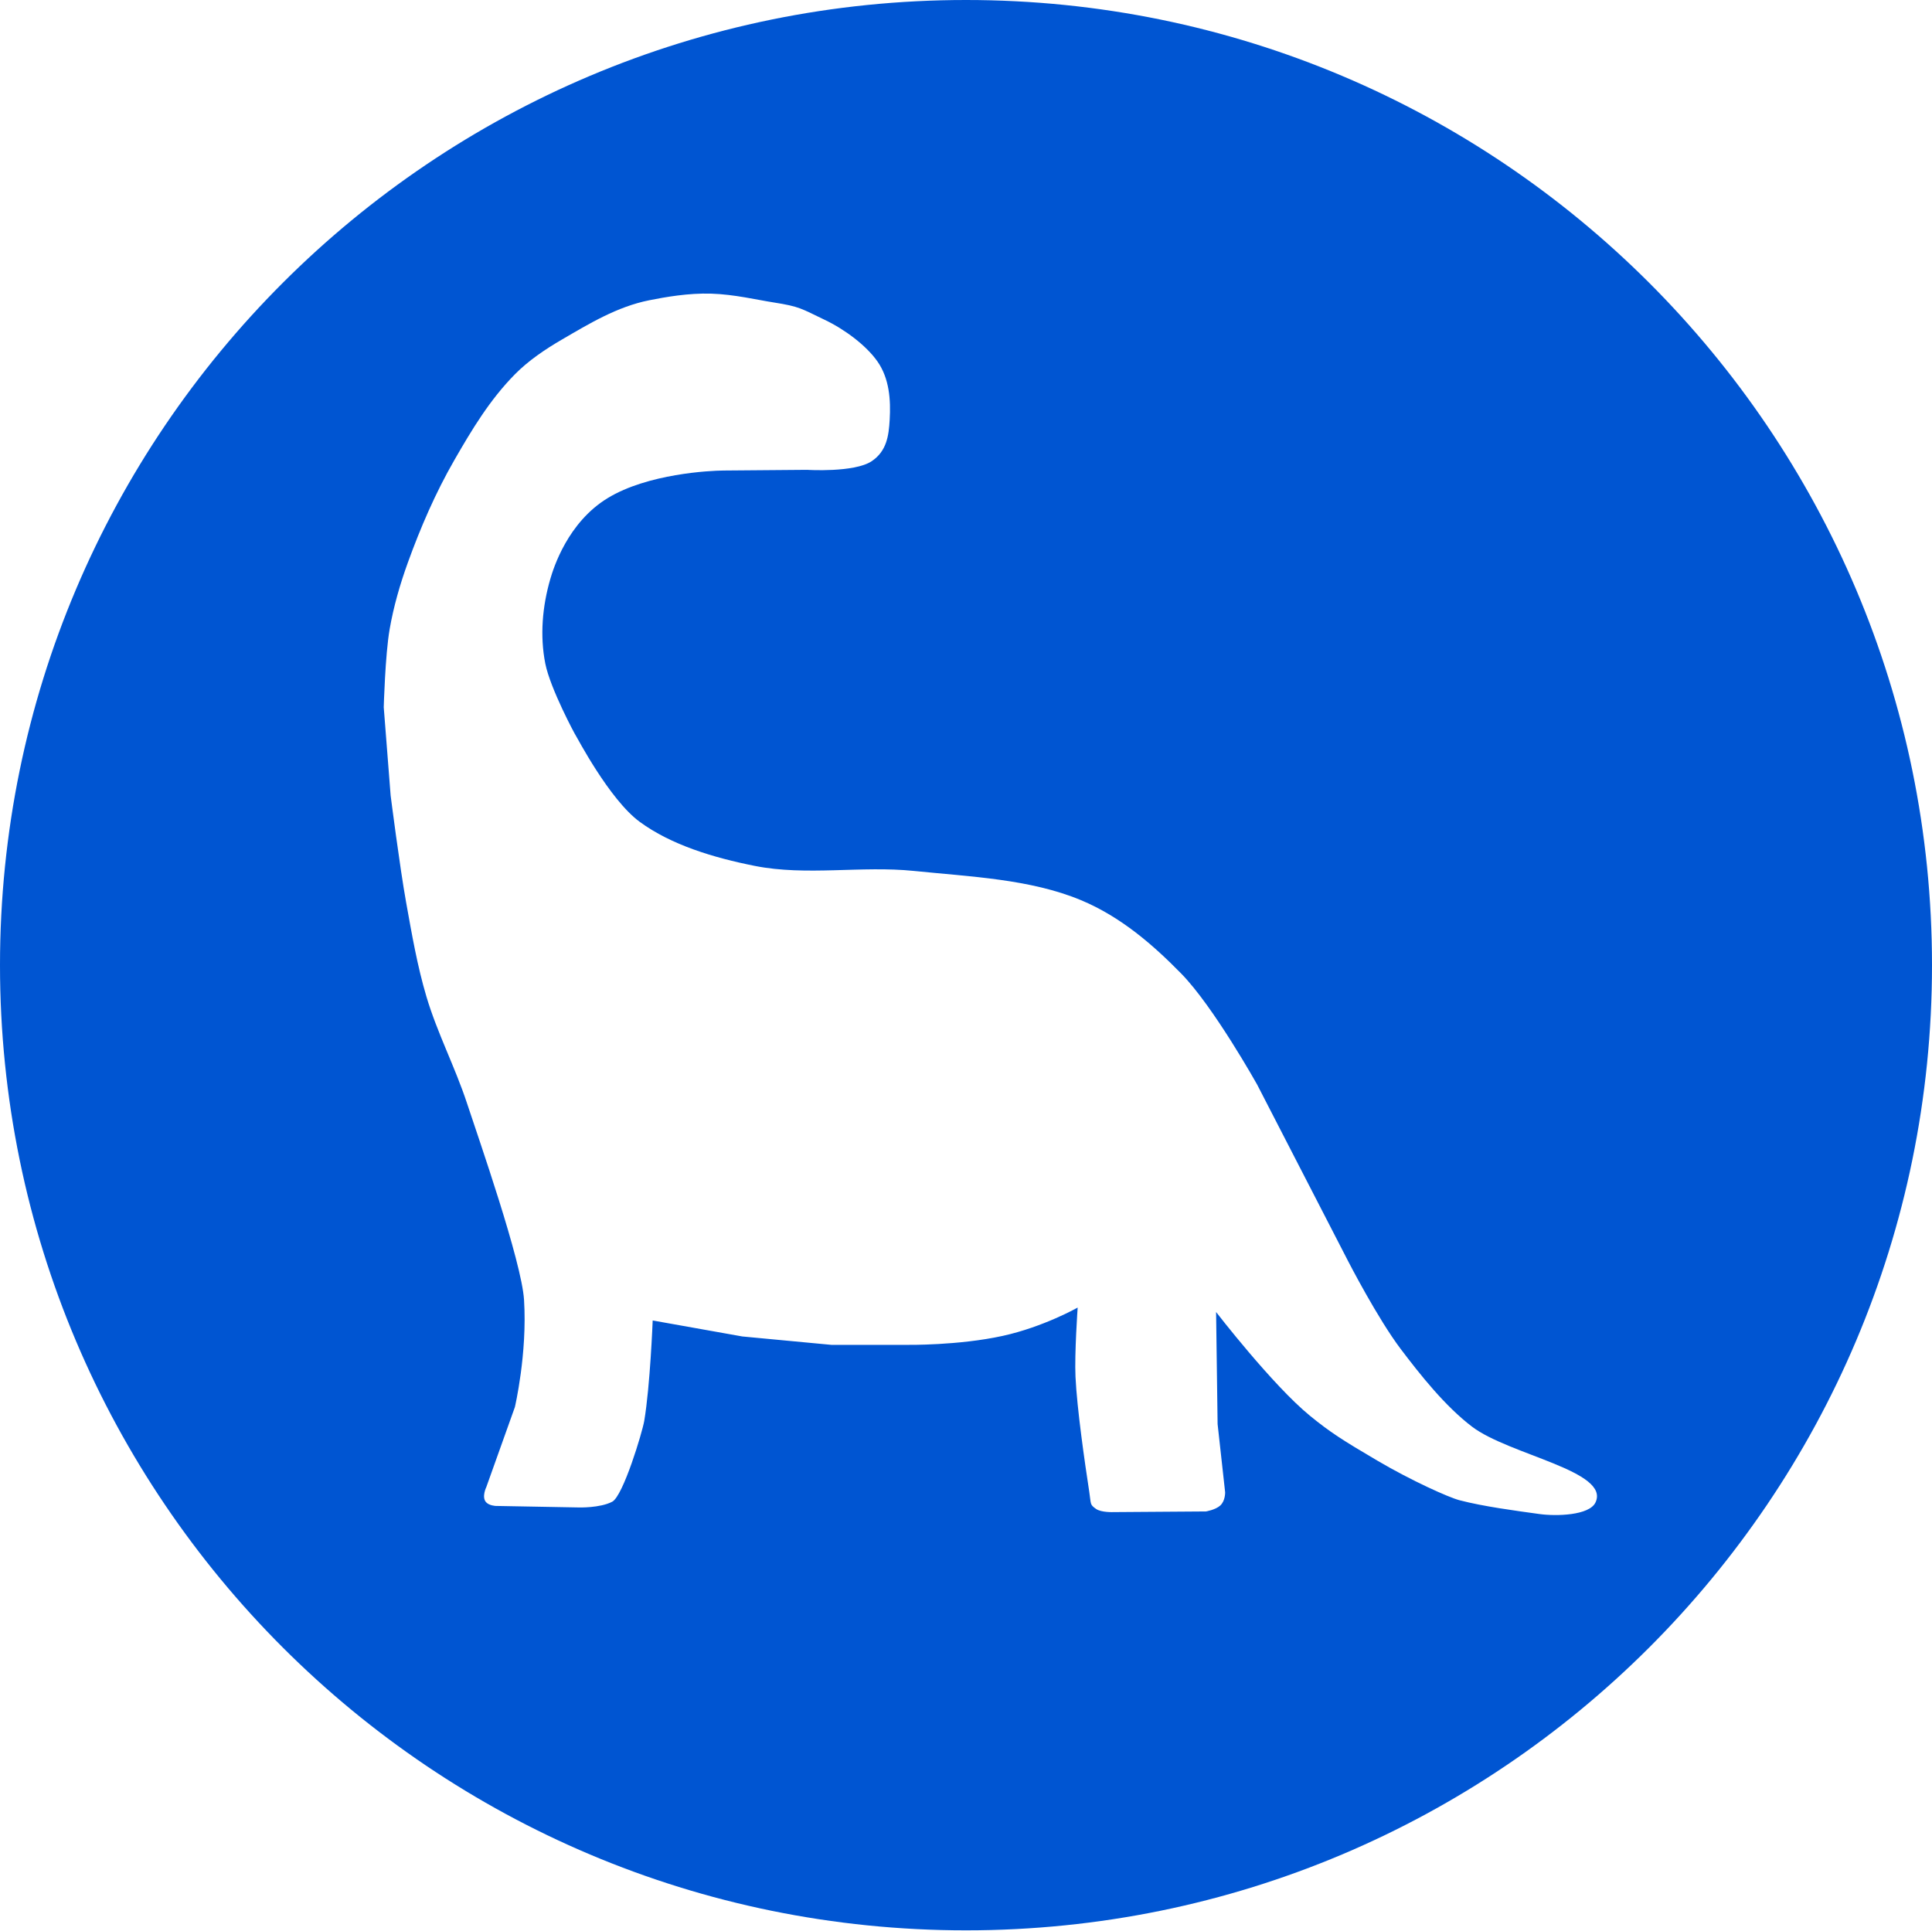
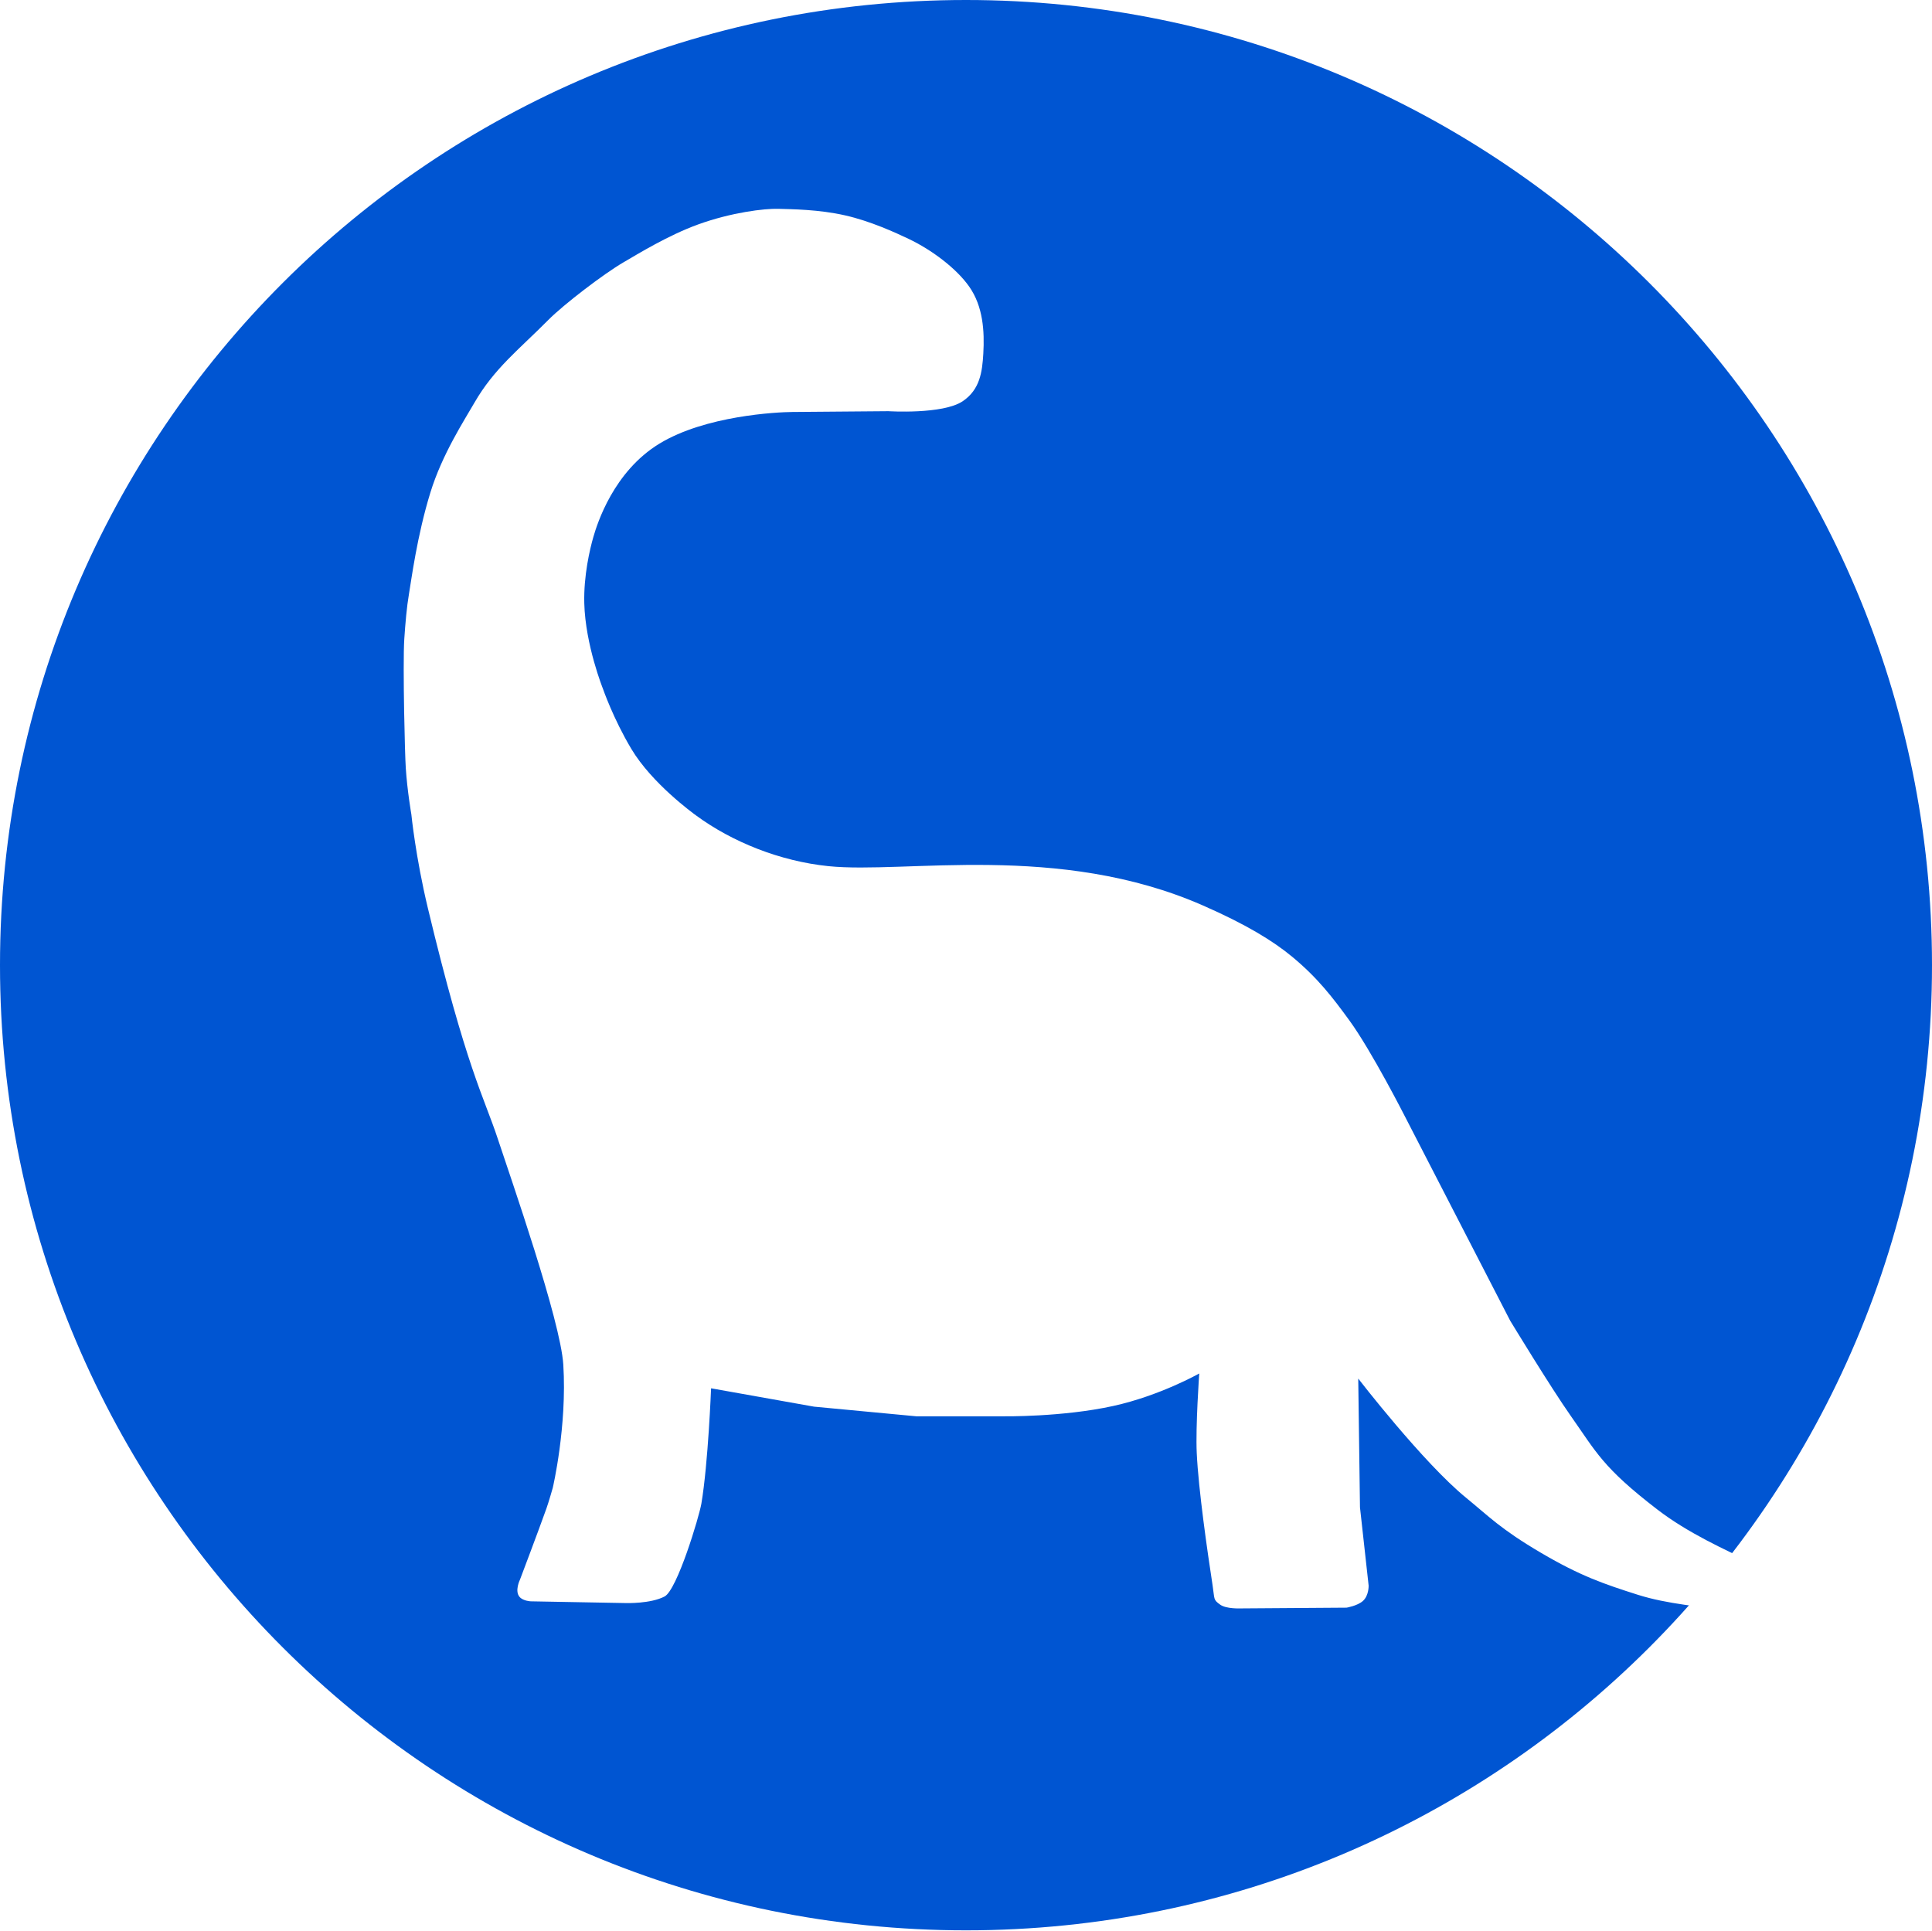
- <svg xmlns="http://www.w3.org/2000/svg" viewBox="0.612 1.057 498.722 498.351" width="498.722" height="498.351">
+ <svg xmlns="http://www.w3.org/2000/svg" viewBox="1.077 0.535 498.722 498.351" width="498.722" height="498.351">
  <clipPath id="p.0">
    <path d="m0,0l960,0l0,960l-960,0l0,-960z" clip-rule="nonzero" id="svg_1" />
  </clipPath>
-   <circle stroke-dasharray="5,2,2,2,2,2" stroke-width="0" transform="matrix(1, 0, 0, 0.999256, -228.535, -173.779)" cx="478.508" cy="424.327" r="249.361" stroke=" rgb(0, 0, 0)" fill=" rgb(0, 85, 210)" id="svg_2" />
-   <g stroke-width="0" clip-path="url(#p.0)" transform="matrix(0.406988, 0, 0.000593, 0.339634, 80.02105, 67.26143)" id="svg_3" style="">
+   <circle stroke-dasharray="5,2,2,2,2,2" stroke-width="0" transform="matrix(1, 0, 0, 0.999256, -228.0697, -174.3009)" cx="478.508" cy="424.327" r="249.361" stroke=" rgb(0, 0, 0)" fill=" rgb(0, 85, 210)" id="svg_2" />
+   <g stroke-width="0" clip-path="url(#p.0)" transform="matrix(0.467495, 0, 0.000681, 0.390126, 82.31579, 43.41028)" id="svg_3" style="">
    <g transform="matrix(3.99391 0 0 3.90574 39.1559 45.7375)" id="svg_4">
      <g transform="matrix(1, 0, 0, 1, -1.131865, -6.228964)" id="svg_5">
-         <path d="M 31.713 10.677 C 28.987 12.618 26.365 14.802 24.259 17.403 C 20.202 22.414 17.323 28.314 14.576 34.147 C 11.555 40.562 9.18 47.289 7.164 54.087 C 5.901 58.347 4.874 62.694 4.246 67.093 C 3.53 72.108 3.292 82.26 3.292 82.26 L 4.363 99.444 C 4.363 99.444 5.789 113.342 6.794 120.252 C 7.686 126.383 8.537 132.539 9.987 138.562 C 11.678 145.588 14.522 152.293 16.389 159.274 C 18.199 166.04 25.035 190.096 25.407 197.593 C 25.927 208.093 23.924 218.456 23.924 218.456 L 19.364 234.025 C 19.364 234.025 18.583 235.953 19.316 236.963 C 19.814 237.649 20.852 237.695 20.852 237.695 L 34.031 237.991 C 34.031 237.991 37.418 238.121 39.354 236.875 C 41.1 235.751 44.166 223.282 44.463 221.145 C 45.414 214.302 45.832 201.602 45.832 201.602 L 60.067 204.713 C 60.067 204.713 74.158 206.347 74.206 206.347 C 74.254 206.347 86.213 206.347 86.261 206.347 C 86.286 206.347 94.381 206.488 101.405 204.603 C 107.878 202.866 113.326 199.091 113.326 199.091 C 113.326 199.091 112.796 208.072 112.961 212.561 C 113.189 218.766 114.412 229.276 115.118 234.971 C 115.416 237.378 115.176 237.395 116.177 238.269 C 117.017 239.002 118.966 238.896 118.966 238.896 L 133.637 238.769 C 133.637 238.769 135.146 238.463 135.904 237.627 C 136.739 236.707 136.693 235.027 136.693 235.027 L 135.516 221.767 L 135.307 199.956 C 135.307 199.956 144.275 214.229 150.182 220.143 C 153.375 223.34 155.273 224.838 160.901 228.897 C 166.297 232.789 172.202 236.04 173.921 236.59 C 177.73 237.808 182.774 238.622 186.621 239.275 C 189.288 239.727 194.515 239.548 195.502 237.029 C 197.905 230.899 181.821 227.772 175.925 222.273 C 171.641 218.277 167.714 212.172 164.637 207.186 C 160.975 201.252 156.33 190.154 156.33 190.154 L 141.884 155.682 C 141.884 155.682 134.996 140.518 129.853 134.076 C 125.402 128.501 120.281 123.02 113.924 119.781 C 105.886 115.686 96.411 115.236 87.46 114.113 C 79.092 113.063 70.373 115.13 62.179 113.134 C 55.64 111.541 48.903 109.056 43.903 104.55 C 39.064 100.189 33.856 87.818 33.808 87.818 C 33.76 87.818 29.742 78.644 28.958 73.745 C 28.094 68.347 28.507 62.626 29.775 57.309 C 30.295 55.129 32.562 46.285 38.919 41.546 C 45.281 36.803 55.152 36.205 57.306 36.183 C 64.205 36.114 70.57 36.049 70.57 36.049 C 70.57 36.049 78.099 36.636 80.862 34.358 C 83.245 32.393 83.566 29.399 83.718 26.314 C 83.906 22.48 83.695 18.296 81.795 14.961 C 80.001 11.812 76.566 8.687 73.436 6.861 C 69.688 4.674 69.52 4.274 65.258 3.459 C 62.692 2.968 59.057 1.898 55.425 1.761 C 51.774 1.624 48.127 2.422 45.576 3.045 C 40.452 4.296 36.01 7.618 31.713 10.677 Z" stroke=" rgb(0, 0, 0)" fill-rule=" nonzero" fill=" rgb(255, 255, 255)" id="svg_6" />
+         <path d="M 33.995 10.827 C 31.269 12.768 25.709 17.971 23.603 20.572 C 19.546 25.583 16.089 28.799 13.342 34.632 C 11.937 37.615 8.886 43.337 7.248 49.806 C 5.364 57.248 4.582 64.74 4.246 67.093 C 3.957 69.116 3.746 71.974 3.597 74.665 C 3.48 76.79 3.496 82.082 3.56 86.984 C 3.616 91.264 3.707 95.247 3.776 96.563 C 3.974 100.361 4.533 104.364 4.533 104.364 C 4.533 104.364 5.106 111.569 6.794 120.252 C 12.065 147.37 14.522 152.293 16.389 159.274 C 18.199 166.04 25.035 190.096 25.407 197.593 C 25.927 208.093 23.924 218.456 23.924 218.456 C 23.924 218.456 23.371 220.832 23.039 221.967 C 21.852 226.021 19.364 234.025 19.364 234.025 C 19.364 234.025 18.583 235.953 19.316 236.963 C 19.814 237.649 20.852 237.695 20.852 237.695 L 34.031 237.991 C 34.031 237.991 37.418 238.121 39.354 236.875 C 41.1 235.751 44.166 223.282 44.463 221.145 C 45.414 214.302 45.832 201.602 45.832 201.602 L 60.067 204.713 C 60.067 204.713 74.158 206.347 74.206 206.347 C 74.254 206.347 86.213 206.347 86.261 206.347 C 86.286 206.347 94.381 206.488 101.405 204.603 C 107.878 202.866 113.326 199.091 113.326 199.091 C 113.326 199.091 112.796 208.072 112.961 212.561 C 113.189 218.766 114.412 229.276 115.118 234.971 C 115.416 237.378 115.176 237.395 116.177 238.269 C 117.017 239.002 118.966 238.896 118.966 238.896 L 133.637 238.769 C 133.637 238.769 135.146 238.463 135.904 237.627 C 136.739 236.707 136.693 235.027 136.693 235.027 L 135.516 221.767 L 135.307 199.956 C 135.307 199.956 144.275 214.229 150.182 220.143 C 153.375 223.34 154.926 225.434 160.554 229.493 C 165.95 233.385 169.223 234.762 173.921 236.59 C 177.954 238.159 182.774 238.622 186.621 239.275 C 189.288 239.727 194.515 239.548 195.502 237.029 C 196.965 233.298 185.117 230.146 176.637 222.148 C 169.069 215.011 168.208 212.428 164.687 206.293 C 161.937 201.501 156.33 190.154 156.33 190.154 L 141.884 155.682 C 141.884 155.682 137.245 144.455 134.155 139.25 C 131.883 135.424 129.835 132.101 126.269 128.478 C 123.667 125.834 119.98 123.036 113.924 119.781 C 93.982 109.064 72.794 114.47 62.179 113.134 C 55.501 112.293 48.903 109.056 43.903 104.55 C 43.419 104.114 37.803 99.107 34.966 93.278 C 32.46 88.13 31.046 83.064 31.046 83.064 C 31.046 83.064 28.63 75.662 28.492 68.59 C 28.401 63.929 29.271 59.424 29.775 57.309 C 30.295 55.129 32.562 46.285 38.919 41.546 C 45.281 36.803 55.152 36.205 57.306 36.183 C 64.205 36.114 70.57 36.049 70.57 36.049 C 70.57 36.049 78.099 36.636 80.862 34.358 C 83.245 32.393 83.566 29.399 83.718 26.314 C 83.906 22.48 83.695 18.296 81.795 14.961 C 80.001 11.812 76.566 8.687 73.436 6.861 C 71.605 5.792 68.16 3.849 64.662 2.876 C 61 1.857 57.282 1.831 55.425 1.761 C 53.514 1.689 48.916 2.37 44.345 4.397 C 40.183 6.242 36.043 9.369 33.995 10.827 Z" stroke=" rgb(0, 0, 0)" fill-rule=" nonzero" fill=" rgb(255, 255, 255)" id="svg_6" />
      </g>
    </g>
  </g>
</svg>
